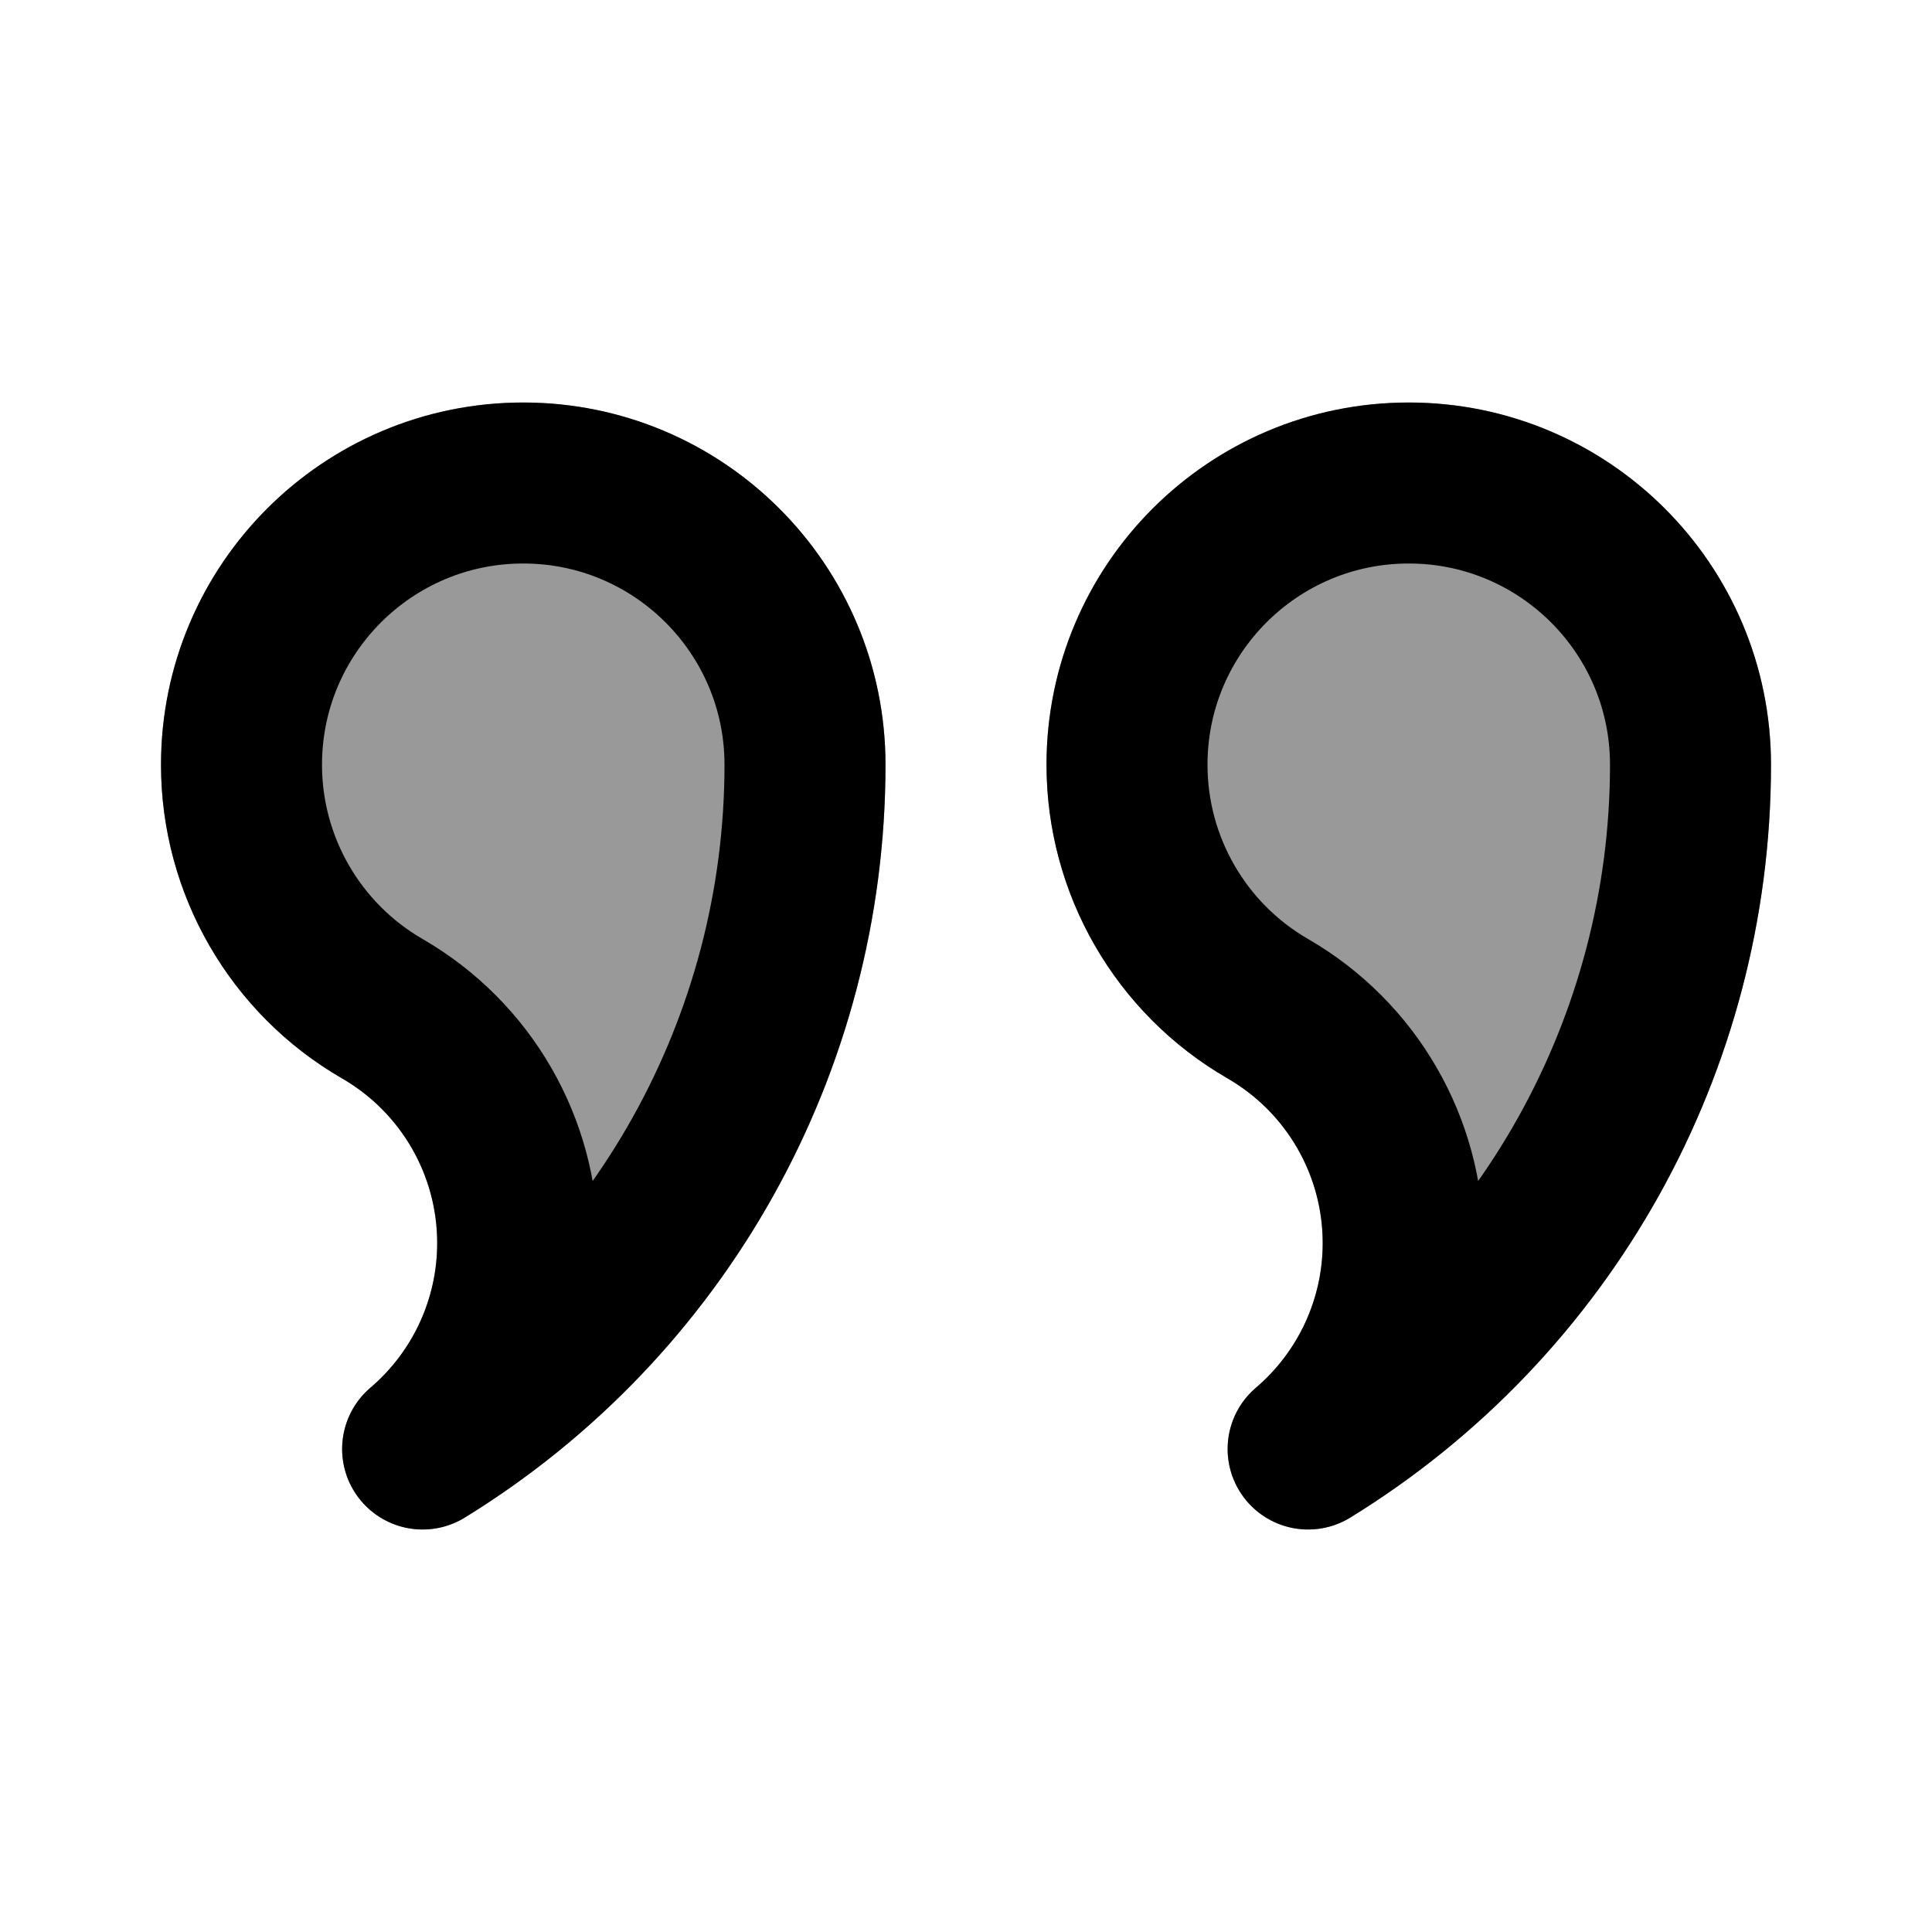
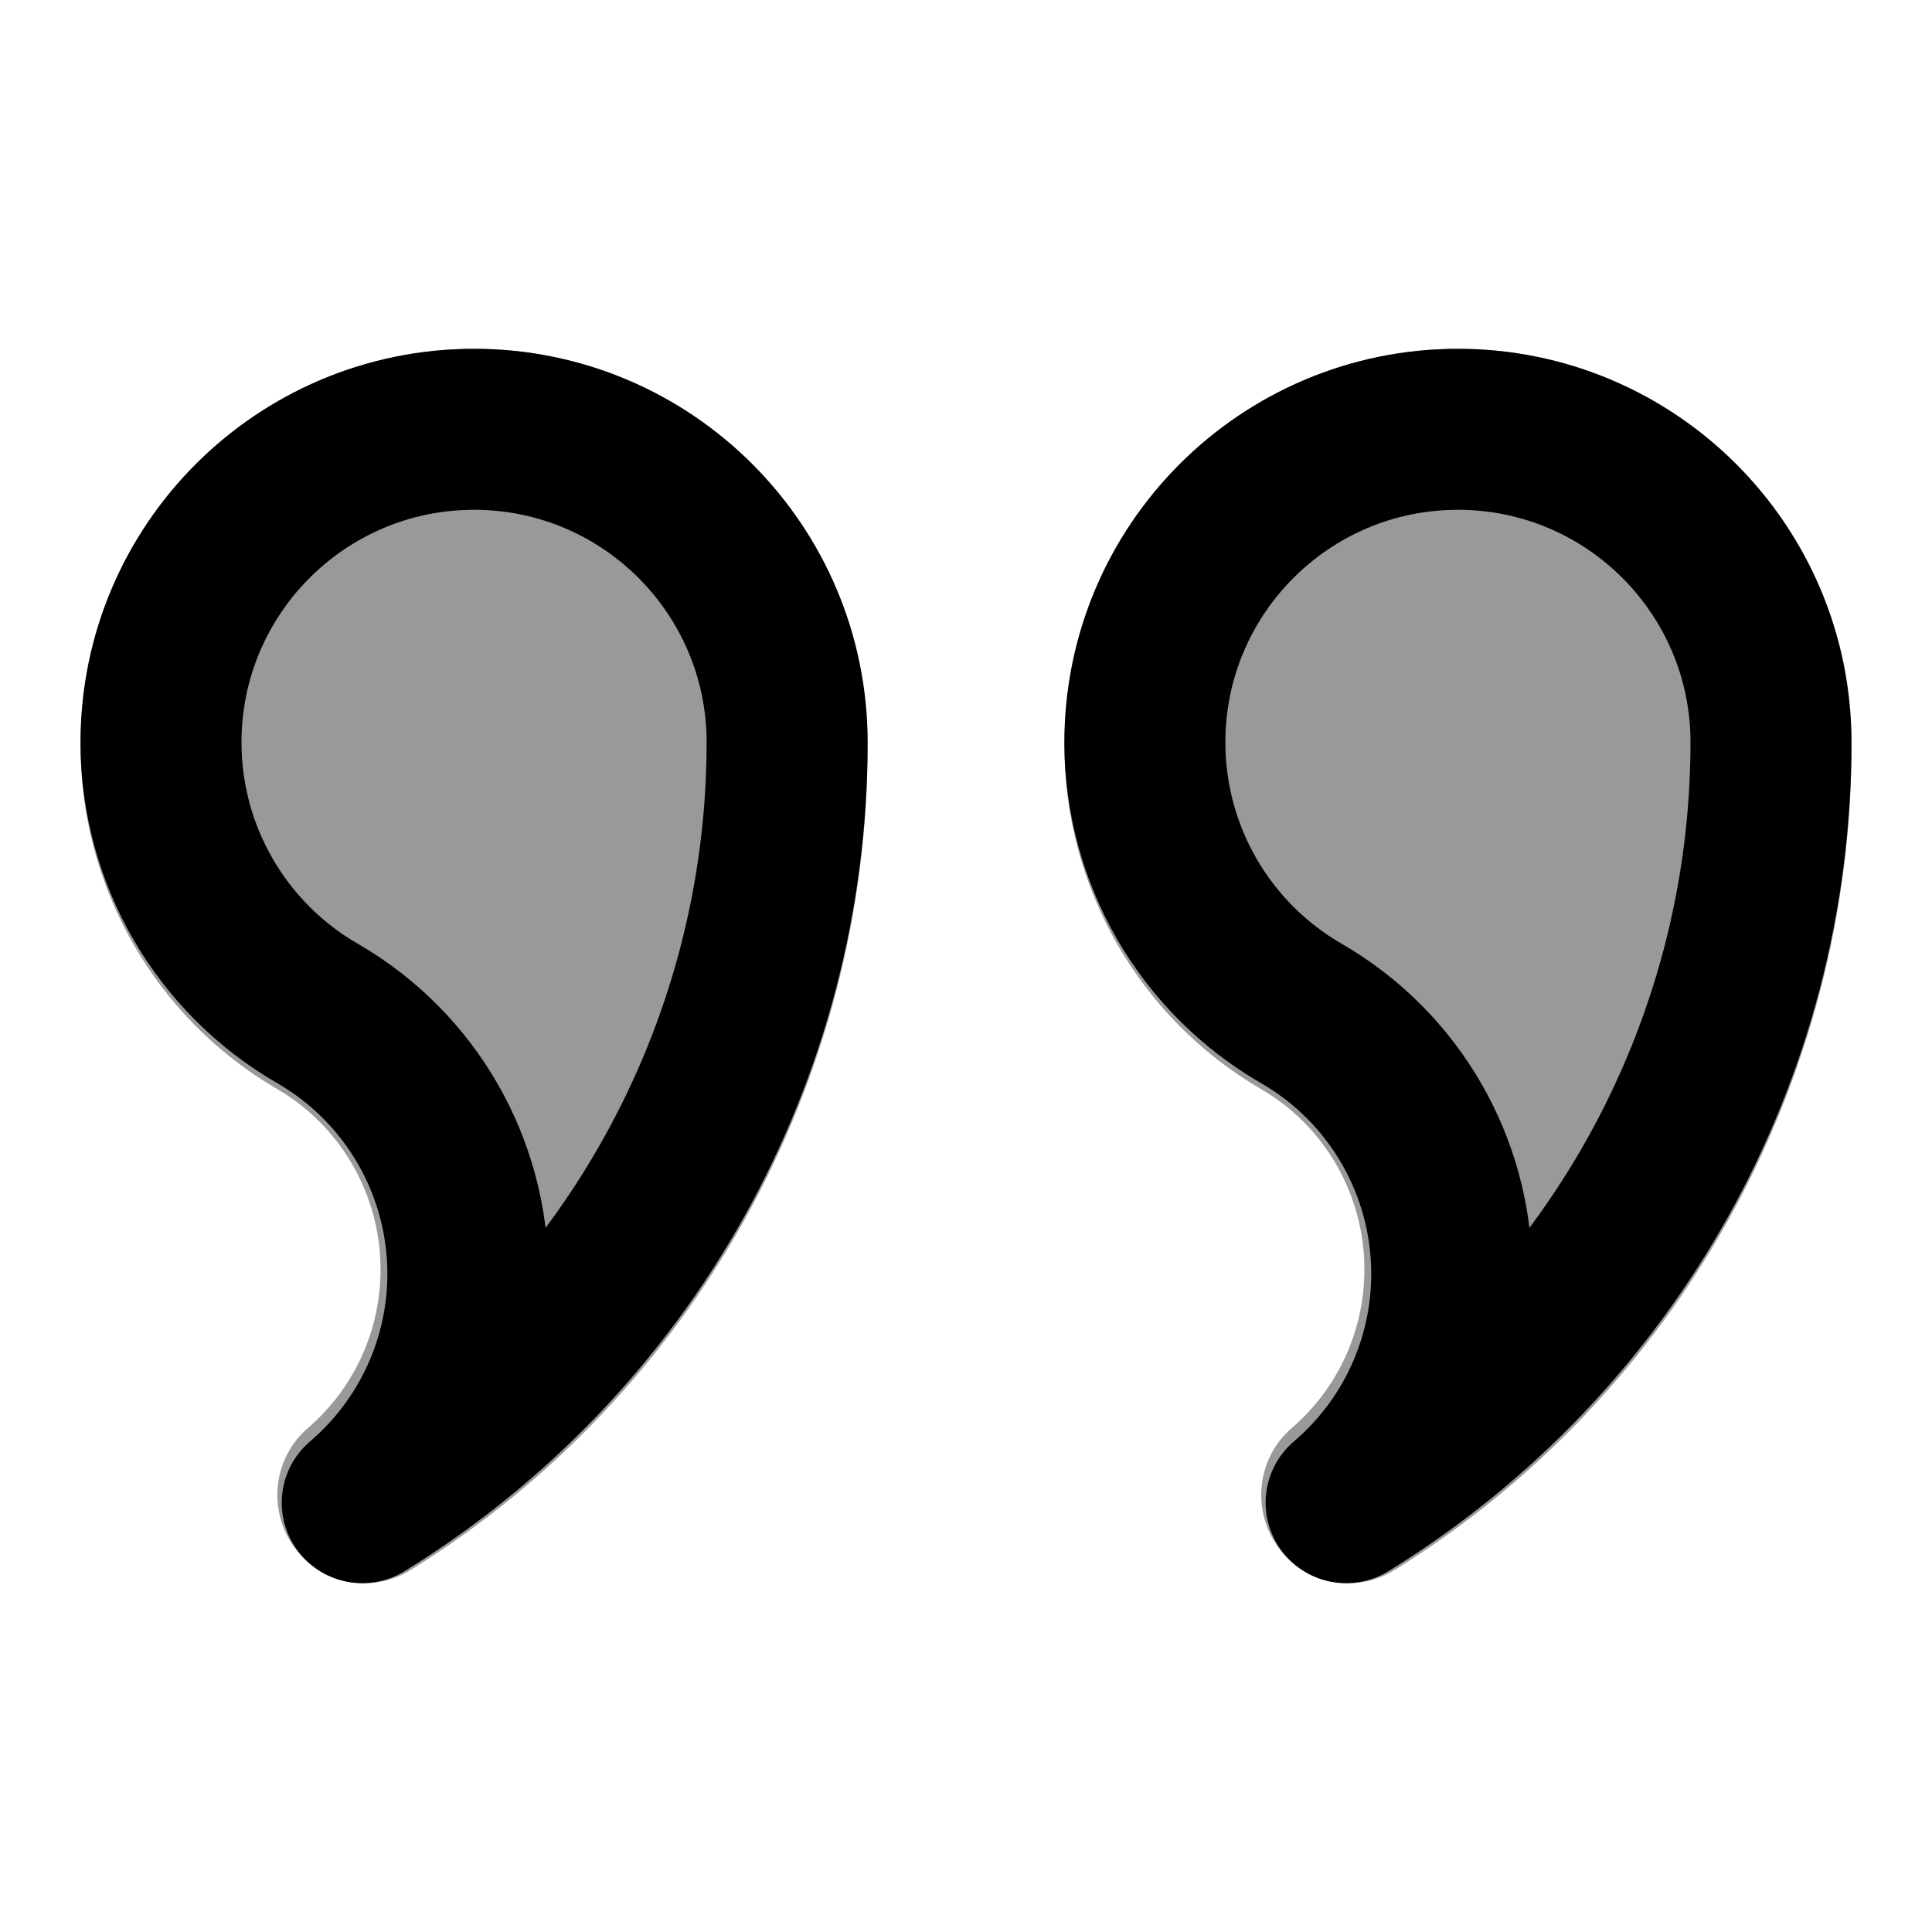
<svg xmlns="http://www.w3.org/2000/svg" width="24" height="24" viewBox="0 0 24 24" fill="none" stroke="currentColor" stroke-width="2" stroke-linecap="round" stroke-linejoin="round">
-   <path d="M11 9.5C11 13.313 9.022 16.853 5.774 18.852C5.617 18.949 5.435 19 5.25 19C4.698 19 4.25 18.552 4.25 18C4.25 17.707 4.378 17.429 4.601 17.239C5.128 16.79 5.431 16.134 5.431 15.442C5.431 14.598 4.981 13.819 4.25 13.397C2.858 12.593 2 11.108 2 9.5C2 7.015 4.015 5 6.5 5C8.985 5 11 7.015 11 9.5ZM22 9.5C22 13.313 20.022 16.853 16.774 18.852C16.616 18.949 16.435 19 16.25 19C15.698 19 15.25 18.552 15.25 18C15.25 17.707 15.378 17.429 15.601 17.239C16.128 16.79 16.431 16.134 16.431 15.442C16.431 14.598 15.981 13.819 15.25 13.397C13.858 12.593 13 11.108 13 9.5C13 7.015 15.015 5 17.5 5C19.985 5 22 7.015 22 9.5Z" fill="currentColor" fill-opacity="0.4" stroke="none" />
-   <path d="M10 9.5C10 12.966 8.202 16.184 5.25 18C5.999 17.361 6.431 16.427 6.431 15.442C6.431 14.241 5.79 13.132 4.75 12.531C3.667 11.906 3 10.75 3 9.5C3 7.567 4.567 6 6.5 6C8.433 6 10 7.567 10 9.5ZM21 9.5C21 12.966 19.202 16.184 16.25 18C16.999 17.361 17.431 16.427 17.431 15.442C17.431 14.241 16.79 13.132 15.75 12.531C14.667 11.906 14 10.75 14 9.5C14 7.567 15.567 6 17.5 6C19.433 6 21 7.567 21 9.5Z" fill="none" />
+   <path d="M10.778 9.262C10.778 13.438 8.629 17.316 5.1 19.504C4.929 19.61 4.732 19.667 4.531 19.667C3.931 19.667 3.445 19.176 3.445 18.571C3.445 18.251 3.584 17.946 3.826 17.738C4.398 17.247 4.727 16.527 4.727 15.77C4.727 14.846 4.238 13.992 3.445 13.53C1.932 12.65 1 11.023 1 9.262C1 6.54 3.189 4.333 5.889 4.333C8.589 4.333 10.778 6.54 10.778 9.262ZM23 9.262C23 13.438 20.851 17.316 17.323 19.504C17.151 19.61 16.954 19.667 16.753 19.667C16.153 19.667 15.667 19.176 15.667 18.571C15.667 18.251 15.806 17.946 16.048 17.738C16.62 17.247 16.949 16.527 16.949 15.77C16.949 14.846 16.46 13.992 15.667 13.53C14.154 12.65 13.222 11.023 13.222 9.262C13.222 6.54 15.411 4.333 18.111 4.333C20.811 4.333 23 6.54 23 9.262Z" fill="currentColor" fill-opacity="0.4" stroke="none" />
+   <path d="M9.778 9.222C9.778 13.073 7.78 16.648 4.5 18.667C5.332 17.957 5.812 16.918 5.812 15.825C5.812 14.49 5.1 13.257 3.945 12.59C2.741 11.895 2 10.612 2 9.222C2 7.074 3.741 5.333 5.889 5.333C8.037 5.333 9.778 7.074 9.778 9.222ZM22 9.222C22 13.073 20.002 16.648 16.722 18.667C17.555 17.957 18.034 16.918 18.034 15.825C18.034 14.49 17.322 13.257 16.167 12.59C14.963 11.895 14.222 10.612 14.222 9.222C14.222 7.074 15.963 5.333 18.111 5.333C20.259 5.333 22 7.074 22 9.222Z" fill="none" />
</svg>
